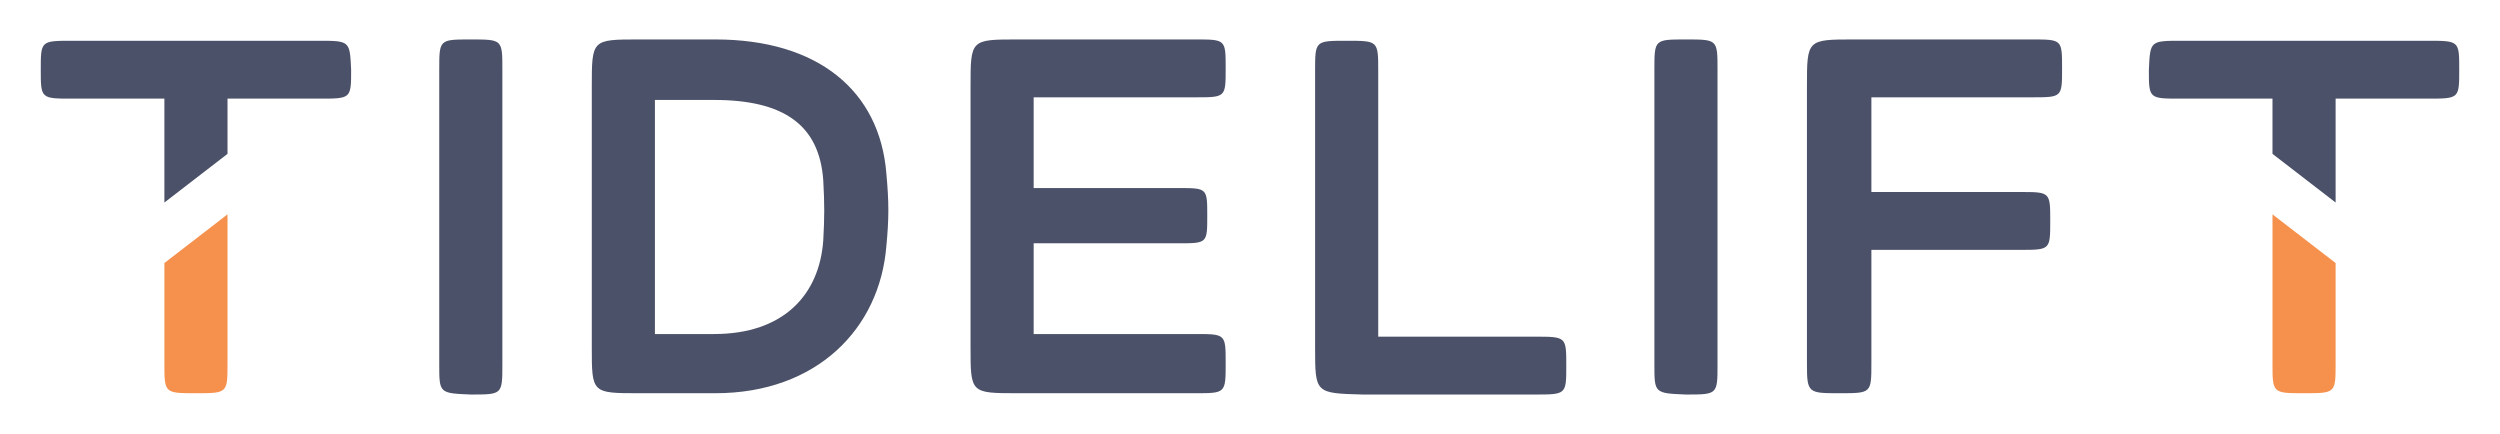
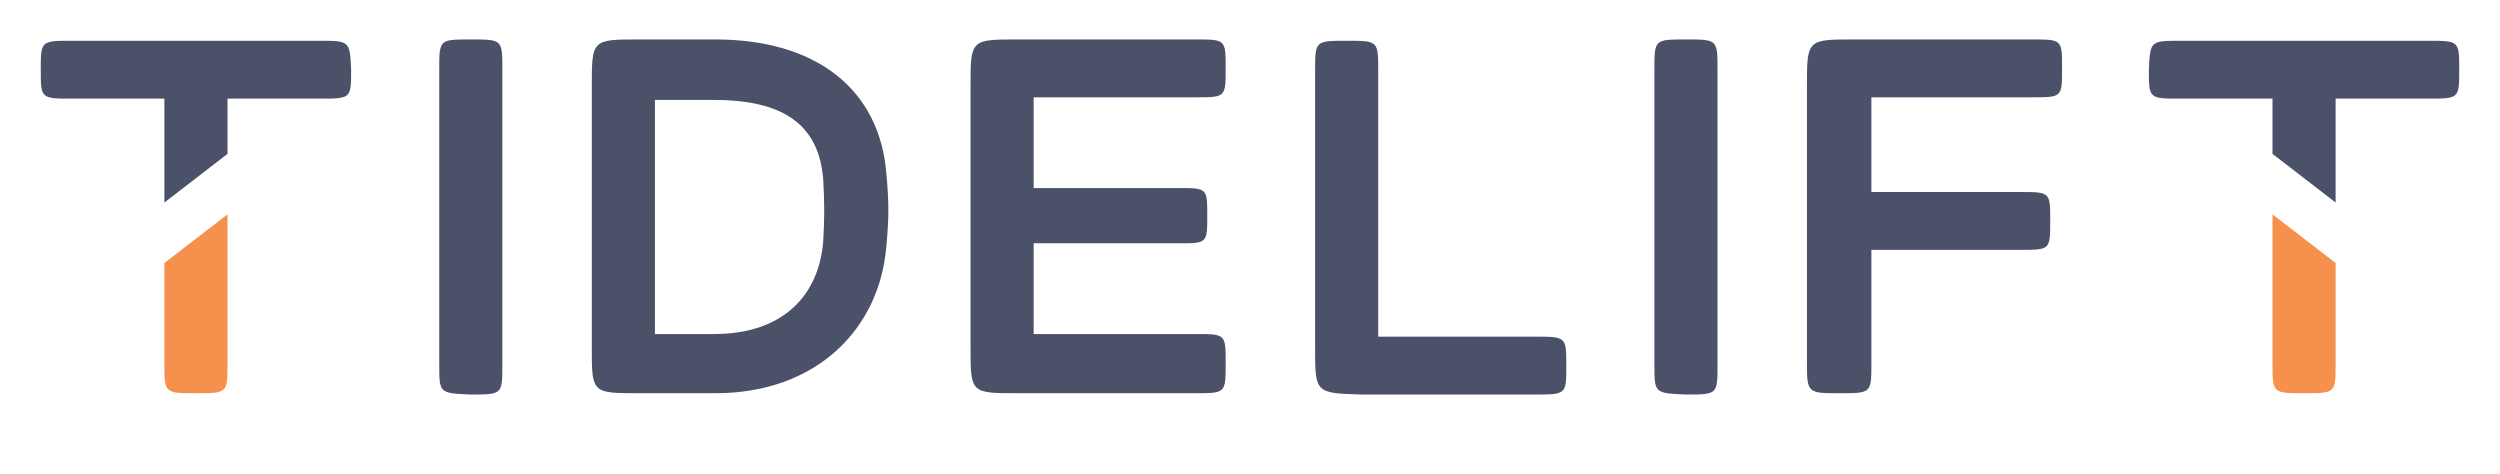
- <svg xmlns="http://www.w3.org/2000/svg" version="1.1" id="Artwork" x="0px" y="0px" viewBox="0 0 190.1 33" style="enable-background:new 0 0 190.1 33;" xml:space="preserve">
+ <svg xmlns="http://www.w3.org/2000/svg" version="1.1" id="Artwork" x="0px" y="0px" viewBox="0 0 190.1 36" style="enable-background:new 0 0 190.1 36;" xml:space="preserve">
  <style type="text/css">
	.st0{fill:#4B5168;}
	.st1{fill:#F6914D;}
</style>
  <g>
    <path class="st0" d="M33.4,27.7V5.3c0-2.3,0-2.3,2.4-2.3c2.4,0,2.4,0,2.4,2.3v22.4c0,2.3,0,2.3-2.4,2.3   C33.4,29.9,33.4,29.9,33.4,27.7z" />
    <path class="st0" d="M45,26.4V6.6c0-3.6,0-3.6,3.6-3.6h5.8c7.8,0,12.5,3.9,13,10.2c0.2,2.2,0.2,3.4,0,5.5   c-0.5,6.3-5.3,11.2-13,11.2h-5.8C45,29.9,45,29.9,45,26.4z M54.3,25.4c5.3,0,8-3,8.3-7.1c0.1-1.8,0.1-2.8,0-4.6   c-0.3-4.2-3-6.1-8.3-6.1h-4.5v17.8H54.3z" />
    <path class="st0" d="M73.8,26.4V6.6c0-3.6,0-3.6,3.6-3.6h13.5c2.3,0,2.3,0,2.3,2.2c0,2.2,0,2.2-2.3,2.2H78.6v6.9h11   c2.2,0,2.2,0,2.2,2.1c0,2.1,0,2.1-2.2,2.1h-11v6.9h12.3c2.3,0,2.3,0,2.3,2.2c0,2.3,0,2.3-2.3,2.3H77.4   C73.8,29.9,73.8,29.9,73.8,26.4z" />
    <path class="st0" d="M100,26.4v-21c0-2.3,0-2.3,2.4-2.3c2.4,0,2.4,0,2.4,2.3v20.2h11.9c2.4,0,2.4,0,2.4,2.2c0,2.2,0,2.2-2.4,2.2   h-13.1C100,29.9,100,29.9,100,26.4z" />
    <path class="st0" d="M125.8,27.7V5.3c0-2.3,0-2.3,2.4-2.3c2.4,0,2.4,0,2.4,2.3v22.4c0,2.3,0,2.3-2.4,2.3   C125.8,29.9,125.8,29.9,125.8,27.7z" />
    <path class="st0" d="M137.4,27.7V6.6c0-3.6,0-3.6,3.6-3.6h13.5c2.3,0,2.3,0,2.3,2.2c0,2.2,0,2.2-2.3,2.2h-12.2v7.2h11.3   c2.3,0,2.3,0,2.3,2.2c0,2.2,0,2.2-2.3,2.2h-11.3v8.6c0,2.3,0,2.3-2.4,2.3S137.4,29.9,137.4,27.7z" />
    <path class="st0" d="M24.2,3.1H5.5c-2.4,0-2.4,0-2.4,2.2c0,2.2,0,2.2,2.4,2.2h7v4.7v3.2l4.8-3.7v-1.1V7.5h7c2.4,0,2.4,0,2.4-2.2   C26.6,3.1,26.6,3.1,24.2,3.1z" />
    <path class="st1" d="M12.5,20v7.6c0,2.3,0,2.3,2.4,2.3c2.4,0,2.4,0,2.4-2.3V16.3L12.5,20z" />
    <g>
      <path class="st0" d="M165.9,3.1h18.7c2.4,0,2.4,0,2.4,2.2c0,2.2,0,2.2-2.4,2.2h-7v4.7v3.2l-4.8-3.7v-1.1V7.5h-7    c-2.4,0-2.4,0-2.4-2.2C163.5,3.1,163.5,3.1,165.9,3.1z" />
      <path class="st1" d="M177.6,20v7.6c0,2.3,0,2.3-2.4,2.3c-2.4,0-2.4,0-2.4-2.3V16.3L177.6,20z" />
    </g>
  </g>
</svg>
